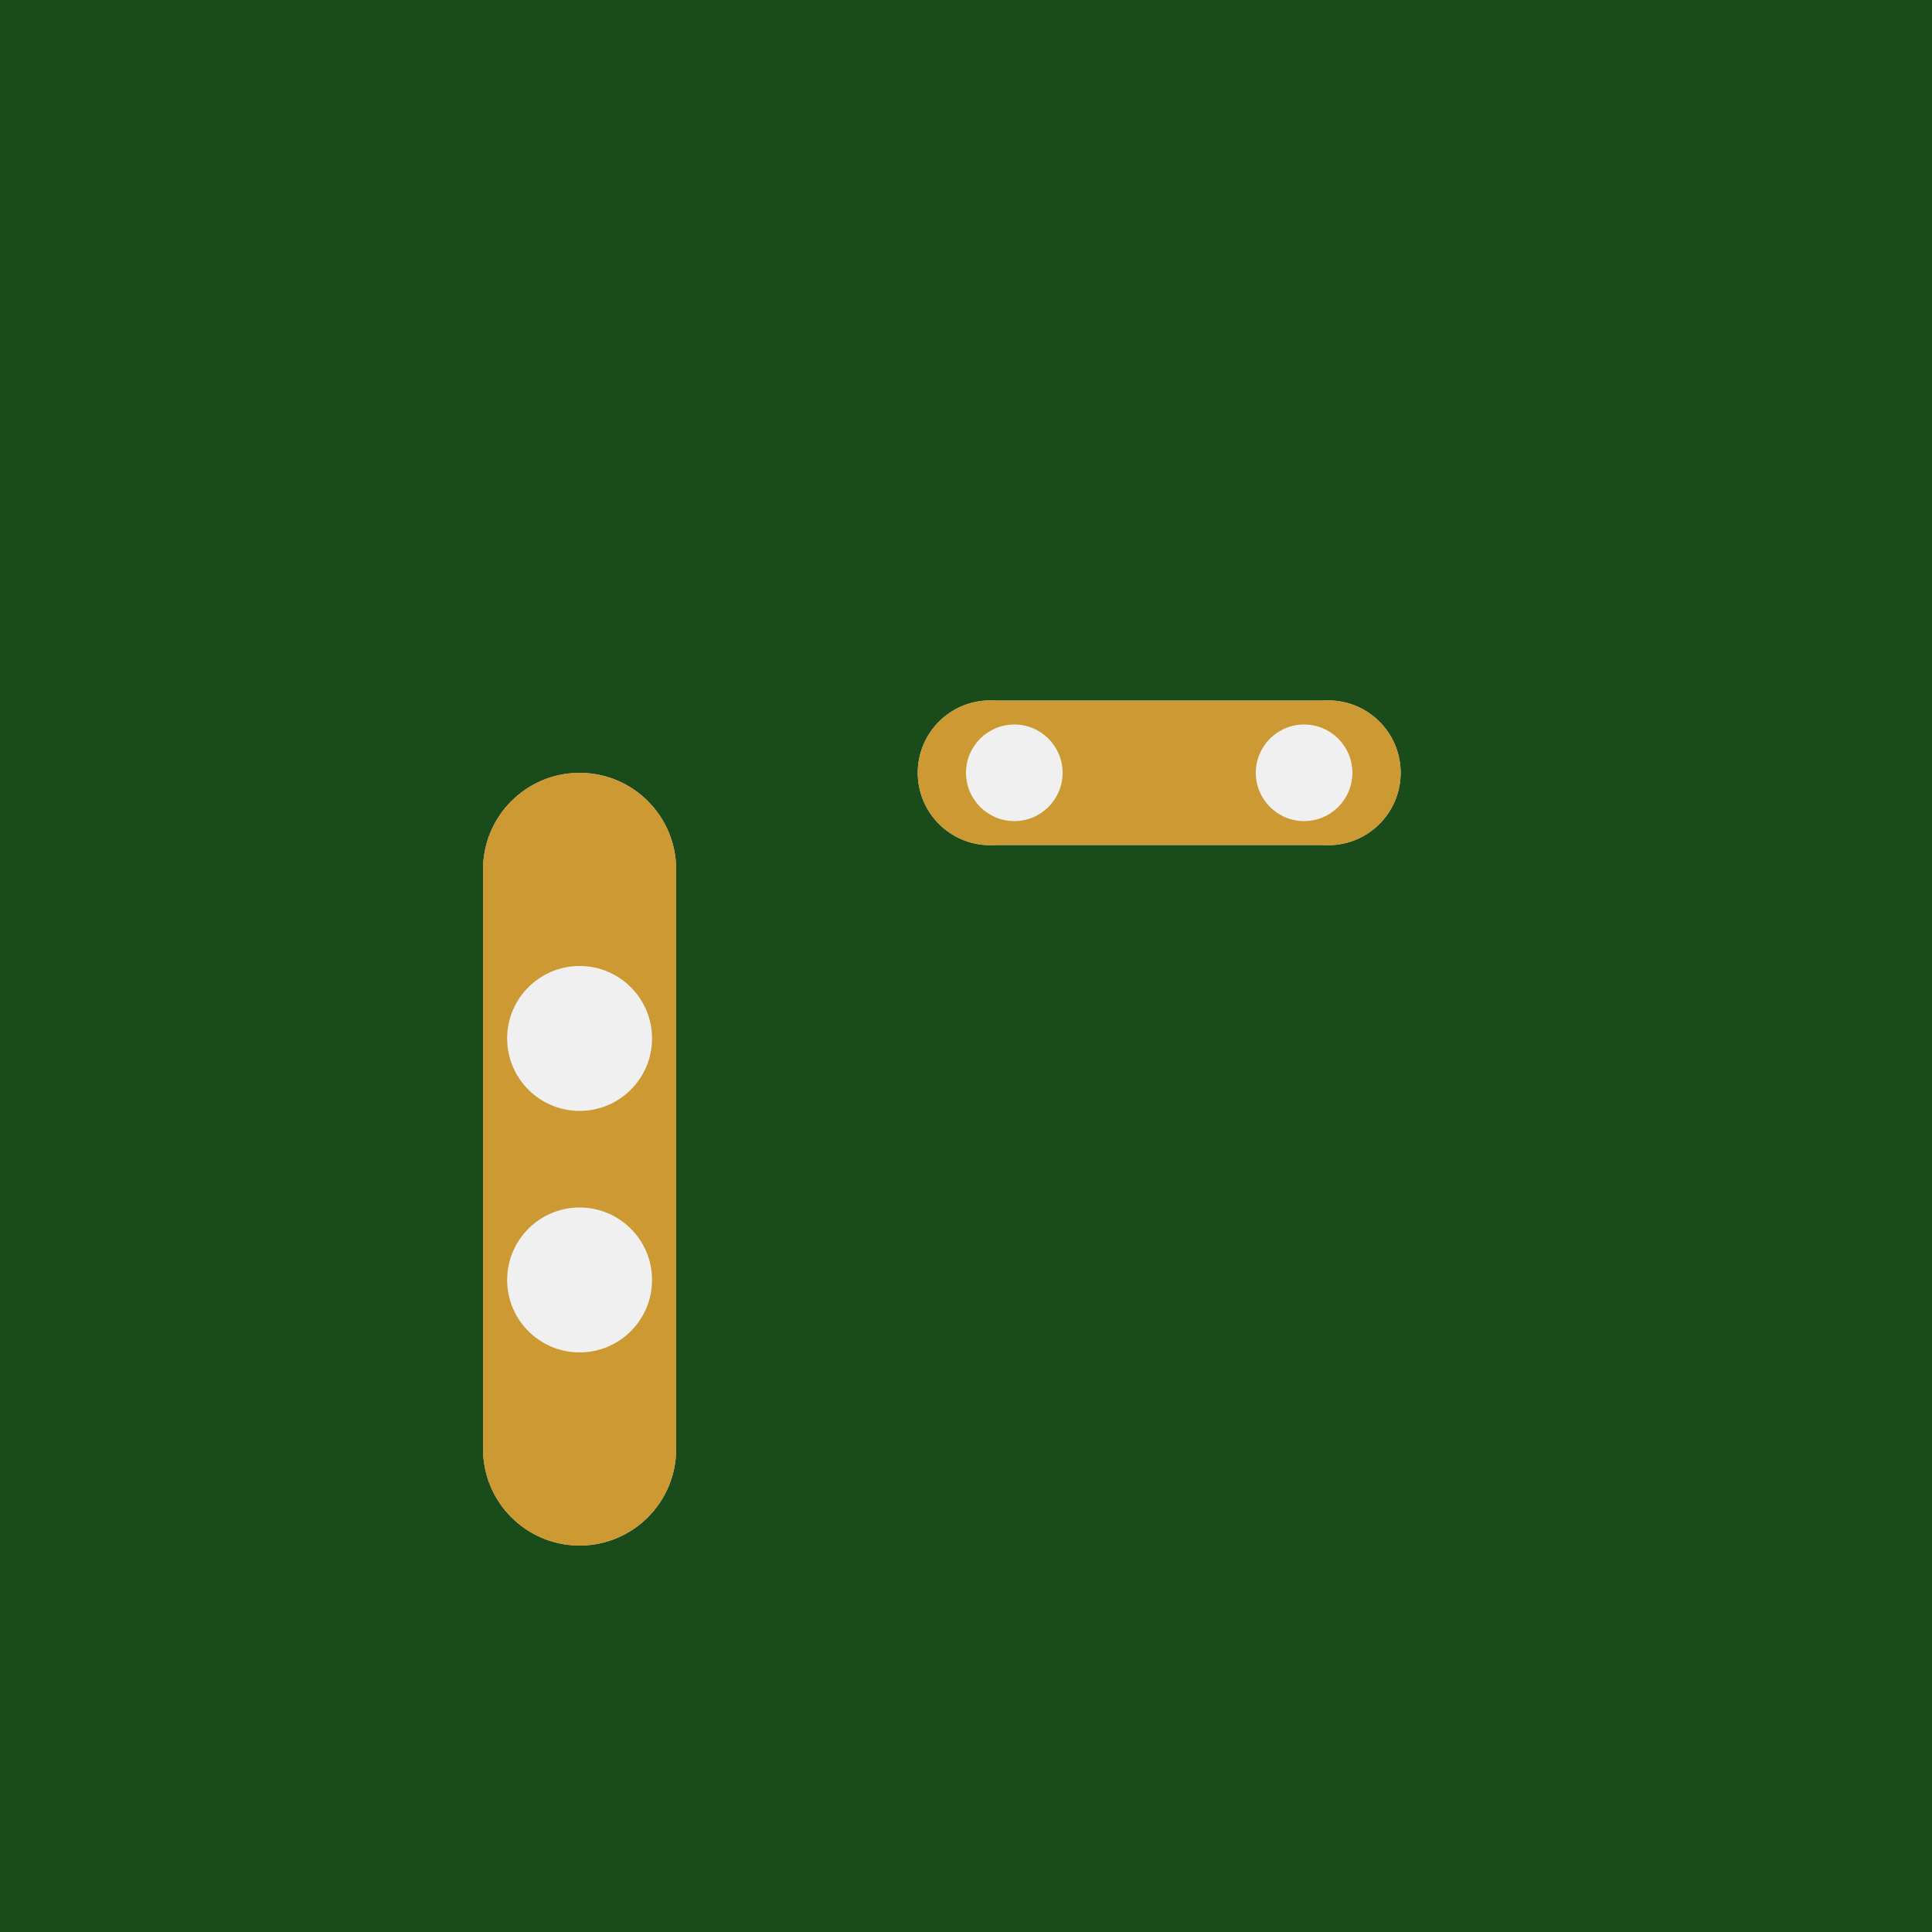
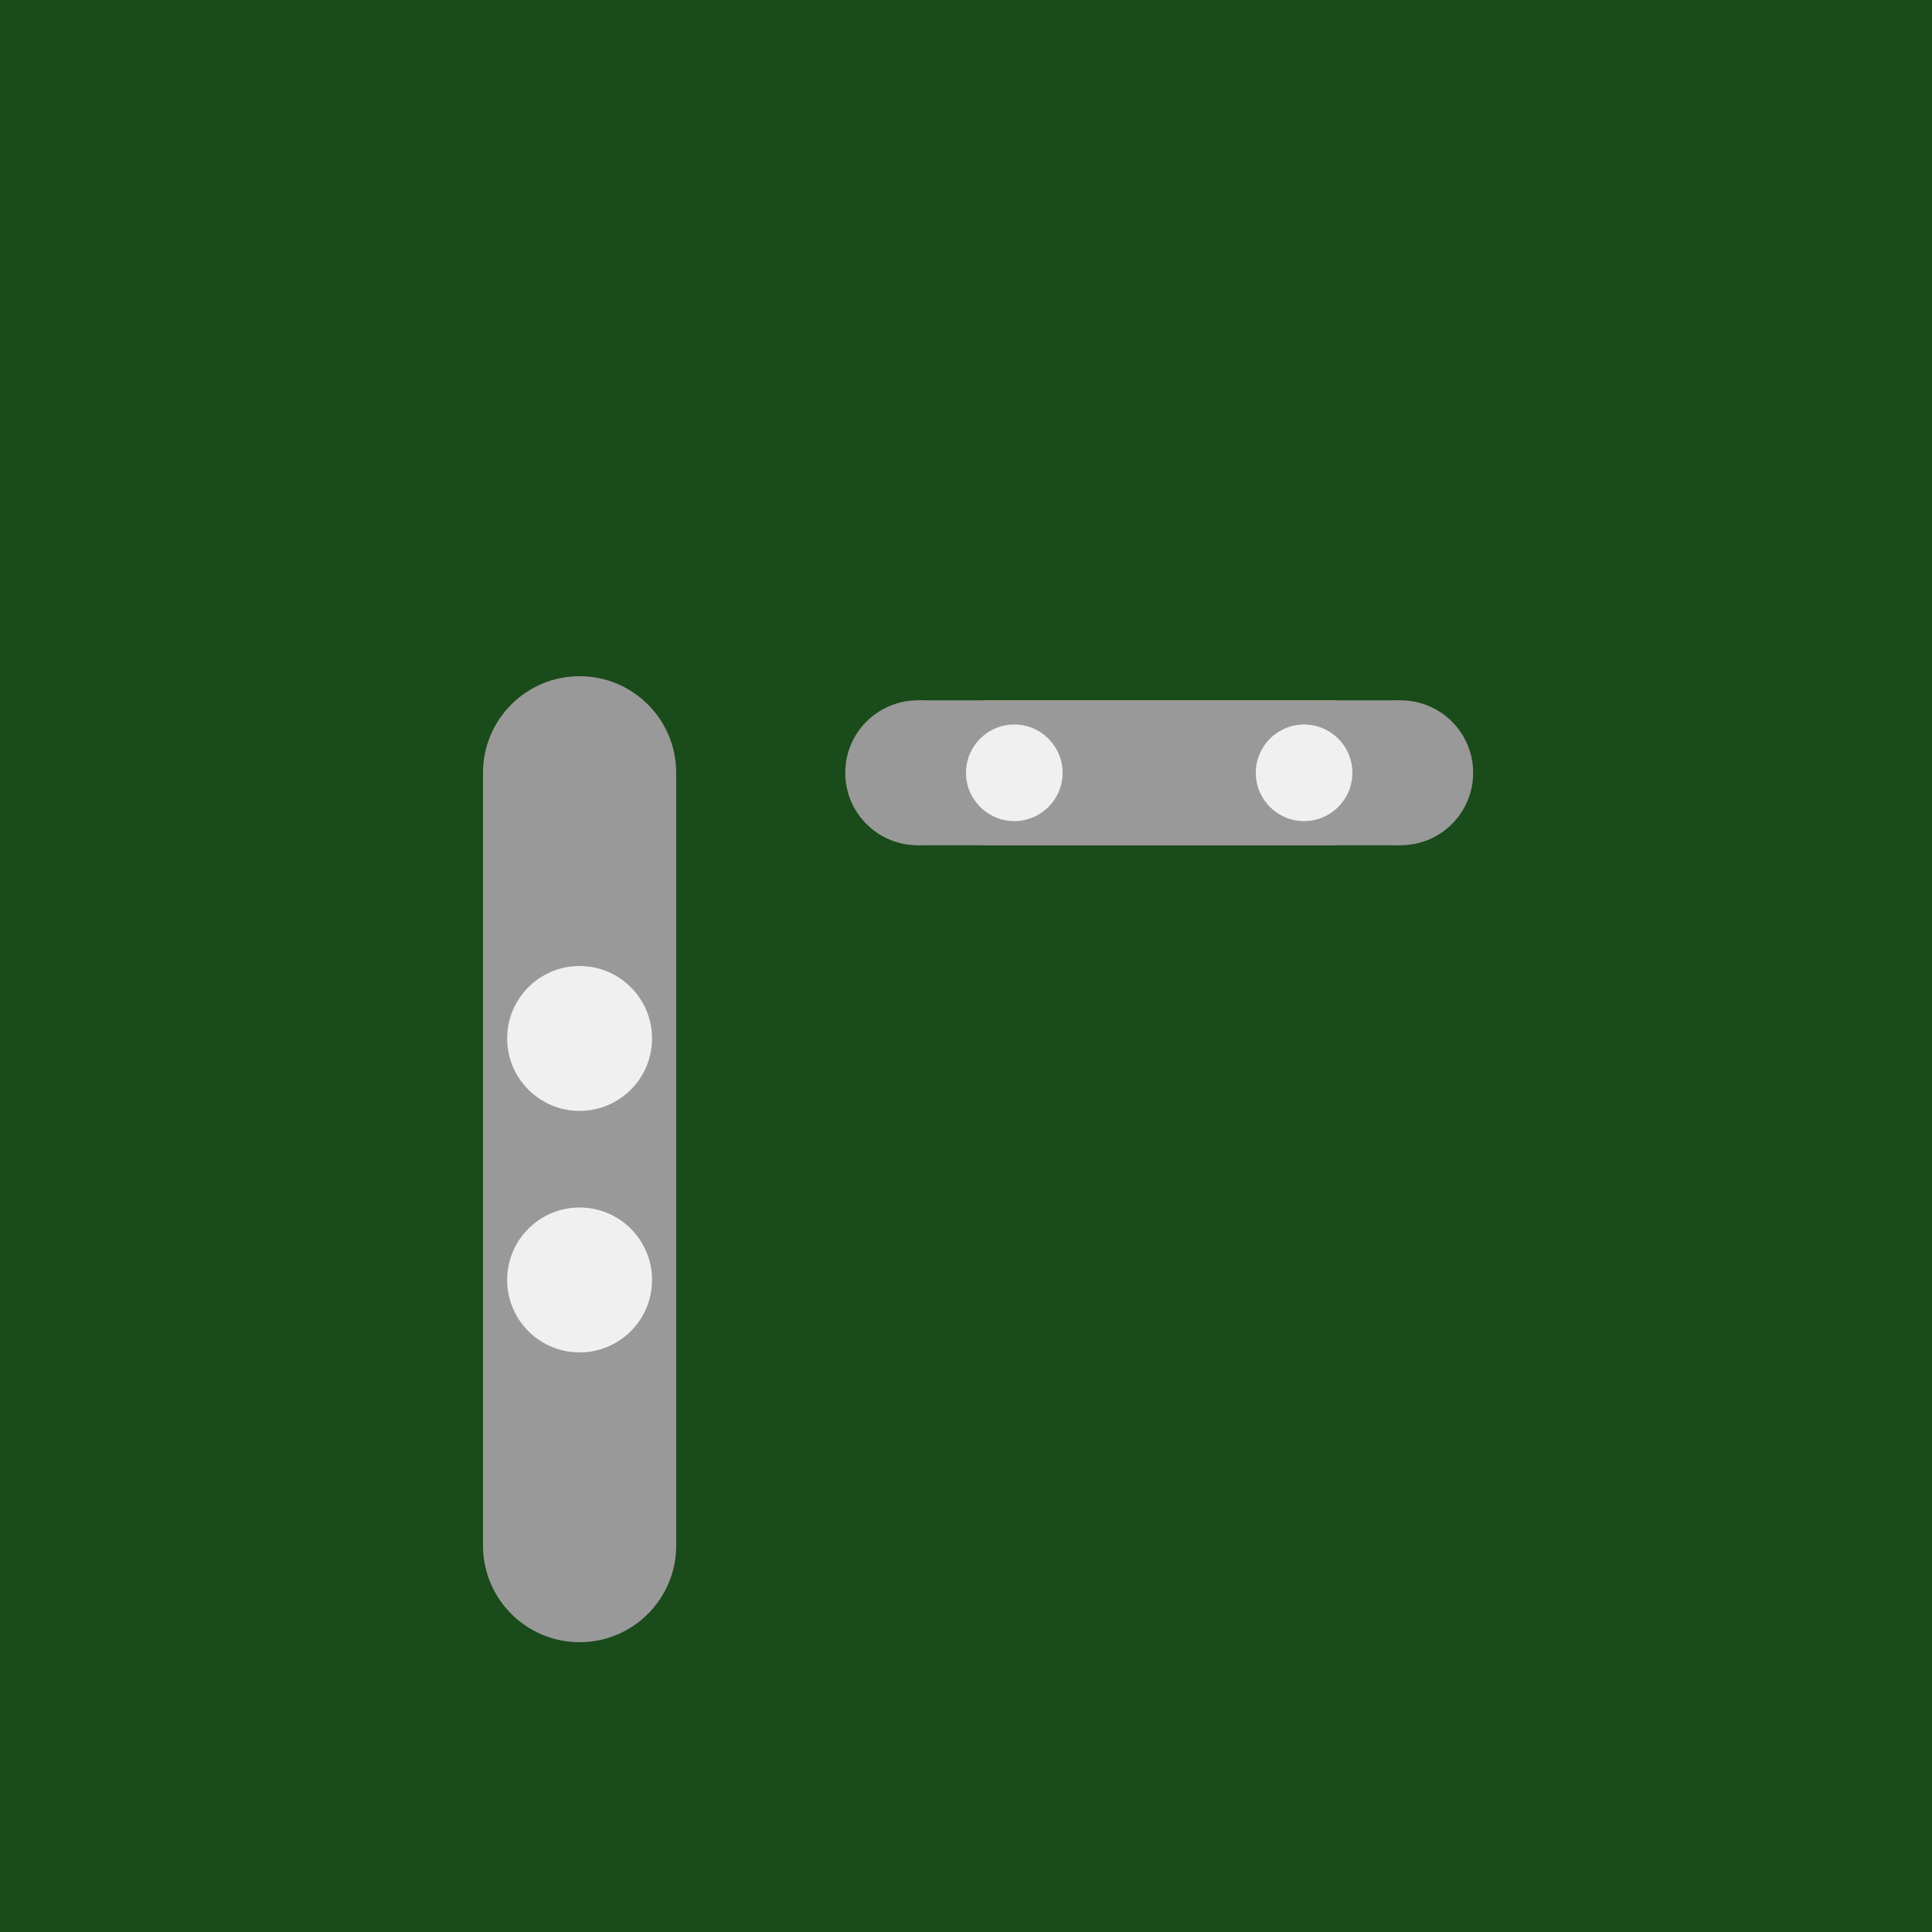
- <svg xmlns="http://www.w3.org/2000/svg" xmlns:xlink="http://www.w3.org/1999/xlink" version="1.1" stroke-linecap="round" stroke-linejoin="round" stroke-width="0" fill-rule="evenodd" clip-rule="evenodd" id="gXH1FePgVECl_top" viewBox="-10000 -10000 20000 20000" width="20mm" height="20mm">
+ <svg xmlns="http://www.w3.org/2000/svg" xmlns:xlink="http://www.w3.org/1999/xlink" version="1.1" stroke-linecap="round" stroke-linejoin="round" stroke-width="0" fill-rule="evenodd" clip-rule="evenodd" id="uCuzV2h4ezu9_top" viewBox="-10000 -10000 20000 20000" width="20mm" height="20mm">
  <defs>
-     <style>.gXH1FePgVECl_fr4 {color: #666666;}
- .gXH1FePgVECl_cu {color: #cccccc;}
- .gXH1FePgVECl_cf {color: #cc9933;}
- .gXH1FePgVECl_sm {color: #004200; opacity: 0.749;}
- .gXH1FePgVECl_ss {color: #ffffff;}
- .gXH1FePgVECl_sp {color: #999999;}
- .gXH1FePgVECl_out {color: #000000;}</style>
-     <circle cx="0" cy="0" r="750" id="rXx2nQs_4Tb8_pad-12" />
-     <circle cx="0" cy="0" r="1000" id="rXx2nQs_4Tb8_pad-13" />
-     <circle cx="0" cy="0" r="750" id="i8U4qLsbBiXi_pad-12" />
-     <circle cx="0" cy="0" r="1000" id="i8U4qLsbBiXi_pad-13" />
-     <circle cx="0" cy="0" r="500" id="w5VT51o2JtoW_pad-10" />
-     <circle cx="0" cy="0" r="750" id="w5VT51o2JtoW_pad-11" />
-     <g id="gXH1FePgVECl_top_copper">
-       <use xlink:href="#rXx2nQs_4Tb8_pad-12" x="250" y="2000" />
-       <use xlink:href="#rXx2nQs_4Tb8_pad-12" x="3750" y="2000" />
+     <style>.uCuzV2h4ezu9_fr4 {color: #666666;}
+ .uCuzV2h4ezu9_cu {color: #cccccc;}
+ .uCuzV2h4ezu9_cf {color: #cc9933;}
+ .uCuzV2h4ezu9_sm {color: #004200; opacity: 0.749;}
+ .uCuzV2h4ezu9_ss {color: #ffffff;}
+ .uCuzV2h4ezu9_sp {color: #999999;}
+ .uCuzV2h4ezu9_out {color: #000000;}</style>
+     <circle cx="0" cy="0" r="750" id="wUhbL8tjwWi4_pad-12" />
+     <circle cx="0" cy="0" r="1000" id="wUhbL8tjwWi4_pad-13" />
+     <circle cx="0" cy="0" r="750" id="Z3BJ10Y3QGTv_pad-12" />
+     <circle cx="0" cy="0" r="1000" id="Z3BJ10Y3QGTv_pad-13" />
+     <g id="VXGriUQsvPJp_pad-10">
+       <rect x="-2500" y="-750" width="5000" height="1500" />
+       <circle cx="-2500" cy="0" r="750" />
+       <circle cx="2500" cy="0" r="750" />
+     </g>
+     <g id="VXGriUQsvPJp_pad-11">
+       <rect x="-1000" y="-4000" width="2000" height="8000" />
+       <circle cx="0" cy="-4000" r="1000" />
+       <circle cx="0" cy="4000" r="1000" />
+     </g>
+     <circle cx="0" cy="0" r="500" id="H92ZcMYTTVQI_pad-10" />
+     <circle cx="0" cy="0" r="750" id="H92ZcMYTTVQI_pad-11" />
+     <g id="uCuzV2h4ezu9_top_copper">
+       <use xlink:href="#wUhbL8tjwWi4_pad-12" x="250" y="2000" />
+       <use xlink:href="#wUhbL8tjwWi4_pad-12" x="3750" y="2000" />
      <path d="M 250 2000 3750 2000" fill="none" stroke-width="1500" />
-       <use xlink:href="#rXx2nQs_4Tb8_pad-13" x="-4000" y="-5000" />
-       <use xlink:href="#rXx2nQs_4Tb8_pad-13" x="-4000" y="1000" />
+       <use xlink:href="#wUhbL8tjwWi4_pad-13" x="-4000" y="-5000" />
+       <use xlink:href="#wUhbL8tjwWi4_pad-13" x="-4000" y="1000" />
      <path d="M -4000 -5000 -4000 1000" fill="none" stroke-width="2000" />
    </g>
-     <g id="gXH1FePgVECl_top_soldermask">
-       <use xlink:href="#i8U4qLsbBiXi_pad-12" x="250" y="2000" />
-       <use xlink:href="#i8U4qLsbBiXi_pad-12" x="3750" y="2000" />
+     <g id="uCuzV2h4ezu9_top_soldermask">
+       <use xlink:href="#Z3BJ10Y3QGTv_pad-12" x="250" y="2000" />
+       <use xlink:href="#Z3BJ10Y3QGTv_pad-12" x="3750" y="2000" />
      <path d="M 250 2000 3750 2000" fill="none" stroke-width="1500" />
-       <use xlink:href="#i8U4qLsbBiXi_pad-13" x="-4000" y="-5000" />
-       <use xlink:href="#i8U4qLsbBiXi_pad-13" x="-4000" y="1000" />
+       <use xlink:href="#Z3BJ10Y3QGTv_pad-13" x="-4000" y="-5000" />
+       <use xlink:href="#Z3BJ10Y3QGTv_pad-13" x="-4000" y="1000" />
      <path d="M -4000 -5000 -4000 1000" fill="none" stroke-width="2000" />
    </g>
-     <g id="gXH1FePgVECl_top_drill1">
-       <use xlink:href="#w5VT51o2JtoW_pad-10" x="500" y="2000" />
-       <use xlink:href="#w5VT51o2JtoW_pad-10" x="3500" y="2000" />
-       <use xlink:href="#w5VT51o2JtoW_pad-11" x="-4000" y="-3250" />
-       <use xlink:href="#w5VT51o2JtoW_pad-11" x="-4000" y="-750" />
+     <g id="uCuzV2h4ezu9_top_solderpaste">
+       <use xlink:href="#VXGriUQsvPJp_pad-10" x="2000" y="2000" />
+       <use xlink:href="#VXGriUQsvPJp_pad-11" x="-4000" y="-2000" />
    </g>
-     <clipPath id="gXH1FePgVECl_top_outline">
+     <g id="uCuzV2h4ezu9_top_drill1">
+       <use xlink:href="#H92ZcMYTTVQI_pad-10" x="500" y="2000" />
+       <use xlink:href="#H92ZcMYTTVQI_pad-10" x="3500" y="2000" />
+       <use xlink:href="#H92ZcMYTTVQI_pad-11" x="-4000" y="-3250" />
+       <use xlink:href="#H92ZcMYTTVQI_pad-11" x="-4000" y="-750" />
+     </g>
+     <clipPath id="uCuzV2h4ezu9_top_outline">
      <path d="M -10000 -10000 10000 -10000 10000 10000 -10000 10000 -10000 -10000" fill="none" stroke-width="50" />
    </clipPath>
-     <mask id="gXH1FePgVECl_top_mech-mask">
+     <mask id="uCuzV2h4ezu9_top_mech-mask">
      <g fill="#000" stroke="#000">
        <rect x="-10000" y="-10000" width="20000" height="20000" fill="#fff" />
-         <use xlink:href="#gXH1FePgVECl_top_drill1" />
+         <use xlink:href="#uCuzV2h4ezu9_top_drill1" />
      </g>
    </mask>
-     <mask id="gXH1FePgVECl_top_cf-mask">
+     <mask id="uCuzV2h4ezu9_top_cf-mask">
      <g fill="#fff" stroke="#fff">
-         <use xlink:href="#gXH1FePgVECl_top_soldermask" />
+         <use xlink:href="#uCuzV2h4ezu9_top_soldermask" />
      </g>
    </mask>
-     <mask id="gXH1FePgVECl_top_sm-mask">
+     <mask id="uCuzV2h4ezu9_top_sm-mask">
      <g fill="#000" stroke="#000">
        <rect x="-10000" y="-10000" width="20000" height="20000" fill="#fff" />
-         <use xlink:href="#gXH1FePgVECl_top_soldermask" />
+         <use xlink:href="#uCuzV2h4ezu9_top_soldermask" />
      </g>
    </mask>
  </defs>
  <g transform="translate(0,0) scale(1,-1)">
-     <g mask="url(#gXH1FePgVECl_top_mech-mask)" clip-path="url(#gXH1FePgVECl_top_outline)">
-       <rect x="-10000" y="-10000" width="20000" height="20000" fill="currentColor" class="gXH1FePgVECl_fr4" />
-       <use xlink:href="#gXH1FePgVECl_top_copper" fill="currentColor" stroke="currentColor" class="gXH1FePgVECl_cu" />
-       <use xlink:href="#gXH1FePgVECl_top_copper" fill="currentColor" stroke="currentColor" class="gXH1FePgVECl_cf" mask="url(#gXH1FePgVECl_top_cf-mask)" />
-       <g mask="url(#gXH1FePgVECl_top_sm-mask)">
-         <rect x="-10000" y="-10000" width="20000" height="20000" fill="currentColor" class="gXH1FePgVECl_sm" />
+     <g mask="url(#uCuzV2h4ezu9_top_mech-mask)" clip-path="url(#uCuzV2h4ezu9_top_outline)">
+       <rect x="-10000" y="-10000" width="20000" height="20000" fill="currentColor" class="uCuzV2h4ezu9_fr4" />
+       <use xlink:href="#uCuzV2h4ezu9_top_copper" fill="currentColor" stroke="currentColor" class="uCuzV2h4ezu9_cu" />
+       <use xlink:href="#uCuzV2h4ezu9_top_copper" fill="currentColor" stroke="currentColor" class="uCuzV2h4ezu9_cf" mask="url(#uCuzV2h4ezu9_top_cf-mask)" />
+       <g mask="url(#uCuzV2h4ezu9_top_sm-mask)">
+         <rect x="-10000" y="-10000" width="20000" height="20000" fill="currentColor" class="uCuzV2h4ezu9_sm" />
      </g>
+       <use xlink:href="#uCuzV2h4ezu9_top_solderpaste" fill="currentColor" stroke="currentColor" class="uCuzV2h4ezu9_sp" />
    </g>
  </g>
</svg>
